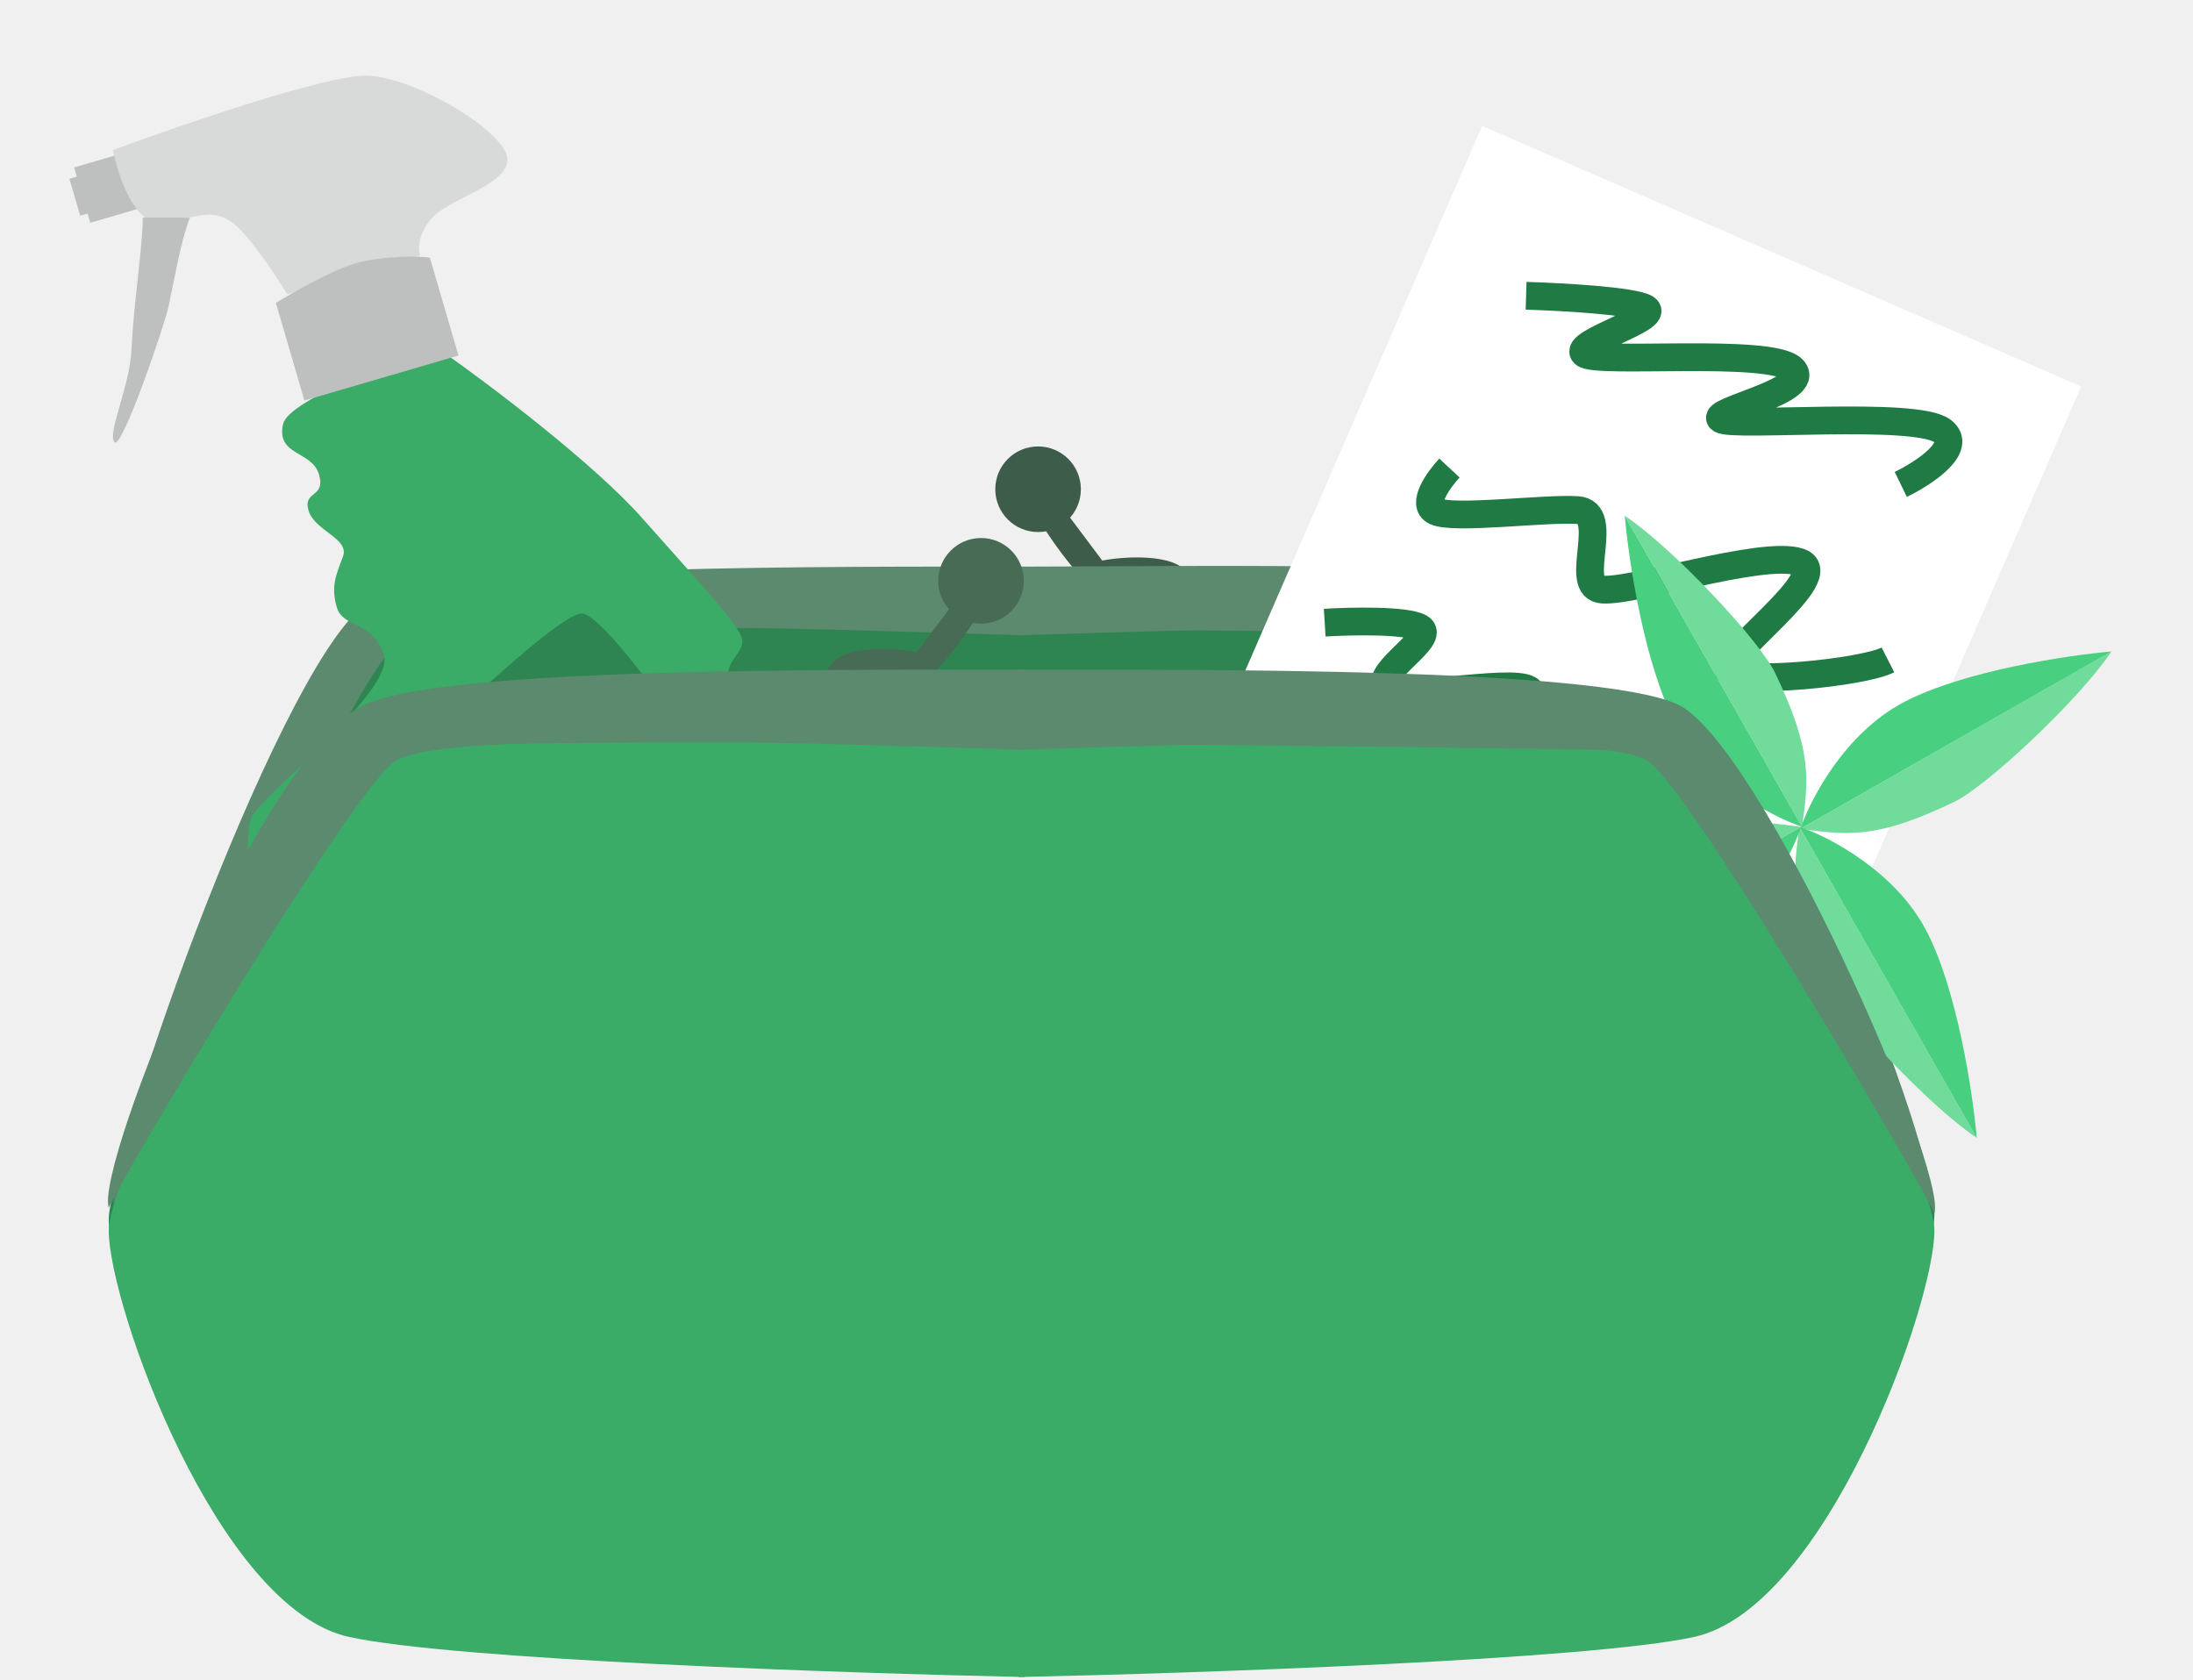
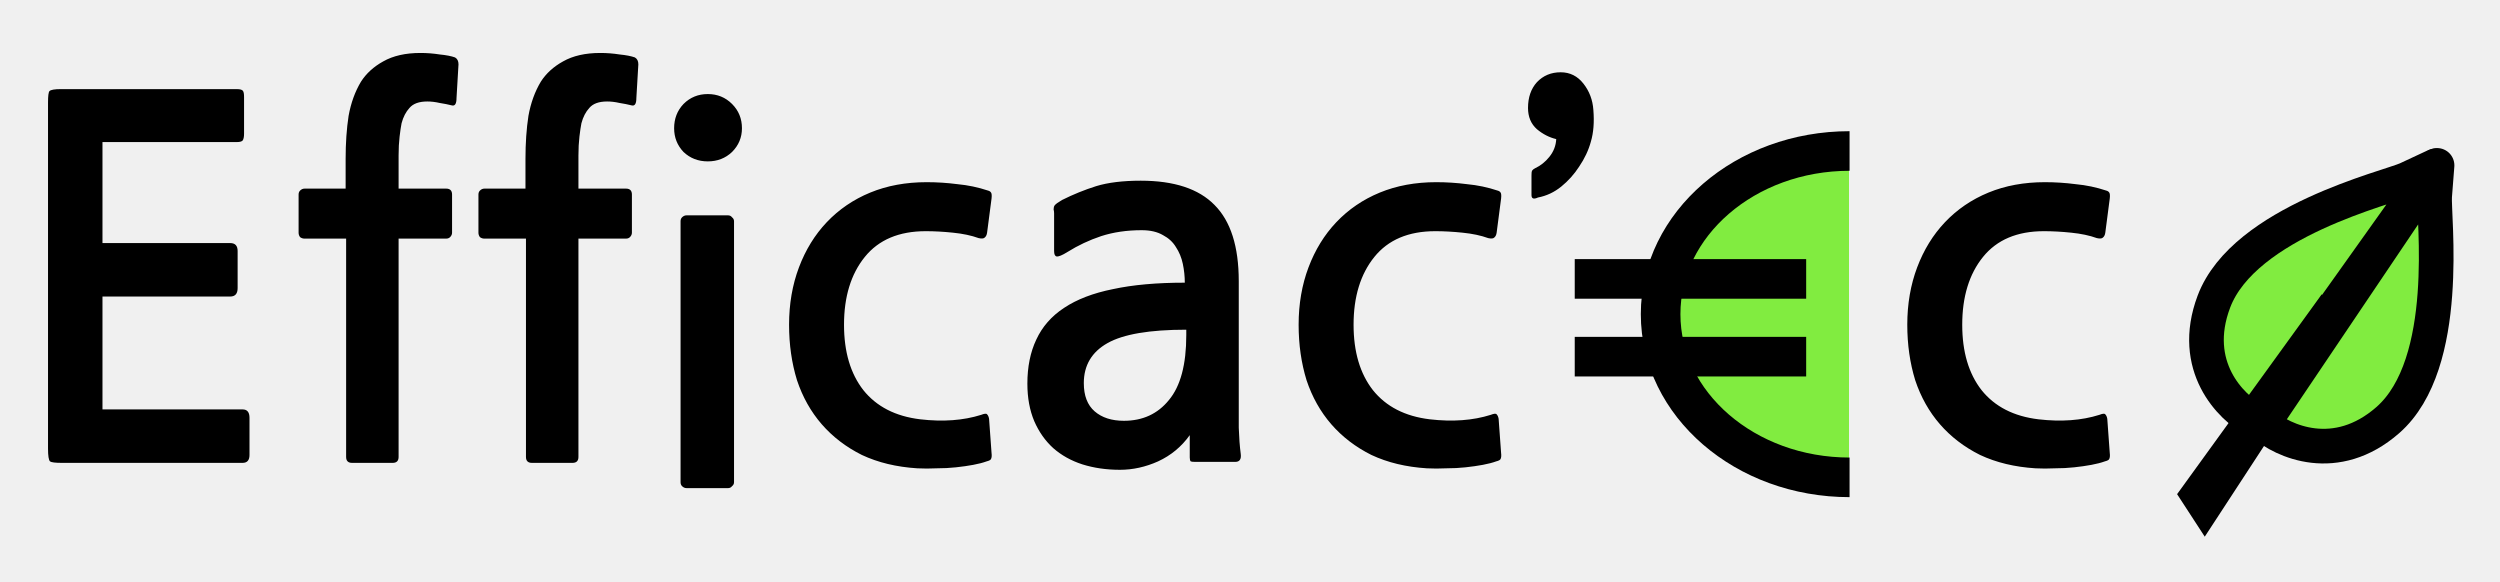
- <svg xmlns="http://www.w3.org/2000/svg" width="158" height="121" viewBox="0 0 158 121" fill="none">
-   <path d="M84.039 40.383C85.684 40.794 86.095 41.925 86.095 42.439H84.039C82.498 42.439 79.21 42.336 78.387 41.925C77.565 41.514 75.304 38.328 74.79 37.3L76.332 36.273L79.415 40.383C80.271 40.212 82.395 39.972 84.039 40.383Z" fill="#3D5C49" />
-   <circle r="3.083" transform="matrix(-1 0 0 1 74.7911 35.2449)" fill="#3D5C49" />
-   <path d="M28.864 45.357C31.833 44.037 60.064 44.807 73.808 45.357V112.567C60.751 112.292 32.74 111.33 25.153 109.68C15.669 107.619 7.835 93.187 7.835 87.827C7.835 82.466 25.153 47.006 28.864 45.357Z" fill="#2E8551" />
-   <path d="M118.34 45.357C115.371 44.037 87.14 44.807 73.396 45.357V112.567C86.453 112.292 114.464 111.33 122.051 109.68C131.535 107.619 139.369 92.775 139.369 87.414C139.369 82.054 122.051 47.006 118.34 45.357Z" fill="#2E8551" />
-   <path d="M26.802 43.295C20.864 45.934 7.285 83.841 8.247 87.002C9.071 85.078 25.152 48.903 28.451 46.594C31.75 44.285 60.338 45.357 73.808 45.769V40.821C60.201 40.821 32.739 40.656 26.802 43.295Z" fill="#5C8A6E" />
-   <path d="M118.752 42.883C124.69 45.522 139.919 83.016 138.956 86.177C138.132 84.253 122.051 48.903 118.752 46.594C115.454 44.285 86.865 45.357 73.396 45.769V40.821C86.178 40.821 112.814 40.244 118.752 42.883Z" fill="#5C8A6E" />
-   <path d="M29.276 45.769C26.308 46.758 23.366 50.579 22.267 52.366C23.229 50.167 25.483 45.356 26.802 43.707C28.452 41.646 111.743 42.883 117.103 43.707C121.391 44.367 123.838 48.93 124.525 51.129C123.975 50.579 122.628 49.15 121.639 47.831C120.649 46.511 117.103 45.906 115.454 45.769C87.965 45.356 32.245 44.779 29.276 45.769Z" fill="#5C8A6E" />
-   <rect x="106.786" y="9.071" width="47.062" height="60.976" transform="rotate(23.5065 106.786 9.07129)" fill="white" />
-   <path d="M109.951 21.308C112.451 21.382 117.674 21.666 118.572 22.214C119.695 22.899 113.33 24.697 114.134 25.472C114.938 26.247 127.53 25.029 129.138 26.579C130.747 28.129 123.103 29.62 123.985 30.206C124.868 30.792 138.017 29.583 139.944 31.043C141.485 32.211 138.588 34.099 136.946 34.897" stroke="#1F7A44" stroke-width="2" />
-   <path d="M95.442 44.857C97.312 44.742 101.299 44.653 102.296 45.218C103.542 45.926 99.107 48.349 99.871 49.489C100.636 50.629 108.702 48.855 110.125 49.663C111.549 50.471 103.945 53.919 104.608 55.237C105.272 56.555 115.012 54.319 117.729 54.921C120.446 55.522 121.442 57.499 123.471 57.24C125.095 57.032 126.363 56.842 126.795 56.773" stroke="#1F7A44" stroke-width="2" />
-   <path d="M104.428 33.718C103.659 34.543 102.378 36.319 103.406 36.829C104.692 37.467 111.209 36.592 113.65 36.747C116.091 36.903 113.404 42.05 115.267 42.447C117.13 42.843 126.918 39.597 129.618 40.483C132.317 41.37 123.915 47.225 124.559 48.298C125.204 49.371 134.226 48.458 136.022 47.54" stroke="#1F7A44" stroke-width="2" />
-   <path d="M5.337 12.062L10.521 10.547L11.687 14.535L6.502 16.05L5.337 12.062Z" fill="#BEC0BF" />
-   <path d="M5 12.882L6.196 12.533L6.973 15.191L5.777 15.541L5 12.882Z" fill="#BEC0BF" />
-   <path d="M31.032 15.807C30.058 17.015 30.123 18.044 30.277 18.408L20.706 21.205C19.832 19.777 17.797 16.731 16.651 15.97C15.219 15.018 14.319 15.642 11.762 16.028C9.717 16.337 8.499 12.677 8.145 10.809C13.093 8.978 23.689 5.342 26.489 5.447C29.991 5.578 36.654 9.619 36.561 11.522C36.468 13.425 32.25 14.296 31.032 15.807Z" fill="#D8D9D9" />
-   <path d="M46.267 37.325C42.82 33.428 35.411 27.825 32.138 25.512L24.029 27.882C23.008 28.42 20.617 29.614 20.402 30.529C19.855 32.853 22.477 32.447 22.982 34.175C23.488 35.903 21.8 35.314 22.228 36.776C22.655 38.239 25.198 38.794 24.711 40.091C24.224 41.387 23.821 42.227 24.267 43.755C24.714 45.284 26.927 44.709 27.665 47.235C28.403 49.761 19.031 57.189 18.138 58.821C17.244 60.453 18.611 74.266 20.069 80.982C21.527 87.698 26.181 99.179 29.814 102.229C33.447 105.28 60.573 97.135 65.515 93.31C70.457 89.485 66.755 81.261 64.349 71.792C61.942 62.323 52.772 49.709 52.5 48.778C52.228 47.848 53.394 47.146 53.493 46.252C53.593 45.357 50.577 42.198 46.267 37.325Z" fill="#3BAB68" />
-   <path d="M42 44.2C40.294 43.891 28.536 55.398 22.87 61.19C22.147 65.874 23.613 77.06 24.707 81.791C25.801 86.521 29.366 97.238 31.907 99.021C34.448 100.803 60.062 92.668 61.949 90.24C63.837 87.813 60.451 75.24 57.377 67.192C54.304 59.145 44.133 44.587 42 44.2Z" fill="#2E8551" />
-   <path d="M19.873 21.81L21.932 28.855L33.032 25.611L30.973 18.566C30.183 18.412 27.472 18.434 25.611 18.978C23.75 19.522 21.232 21.028 19.873 21.81Z" fill="#BEC0BF" />
-   <path d="M9.469 25.211C9.647 21.624 10.265 17.98 10.286 15.666L13.682 15.683C13.036 17.339 12.577 20.047 12.151 22.047C11.849 23.469 8.733 32.568 8.234 31.848C7.735 31.128 9.335 27.916 9.469 25.211Z" fill="#BEC0BF" />
-   <path d="M39.425 65.368C38.61 64.023 34.529 60.438 32.356 59.271L41.205 71.817C41.29 69.784 41.339 68.528 39.425 65.368Z" fill="#48D080" />
-   <path d="M35.361 67.909C36.934 70.321 39.912 71.52 41.204 71.817L32.355 59.271C32.702 61.145 33.789 65.496 35.361 67.909Z" fill="#32C36D" />
-   <path d="M47.592 70.13C48.937 69.315 52.522 65.234 53.689 63.06L41.143 71.909C43.177 71.995 44.432 72.044 47.592 70.13Z" fill="#48D080" />
-   <path d="M45.052 66.067C42.639 67.639 41.441 70.617 41.143 71.909L53.689 63.06C51.815 63.407 47.464 64.494 45.052 66.067Z" fill="#32C36D" />
-   <path d="M42.871 78.278C43.686 79.624 47.767 83.209 49.94 84.376L41.091 71.829C41.006 73.863 40.957 75.118 42.871 78.278Z" fill="#48D080" />
-   <path d="M46.934 75.738C45.362 73.326 42.384 72.127 41.092 71.829L49.941 84.376C49.594 82.502 48.507 78.15 46.934 75.738Z" fill="#32C36D" />
-   <path d="M34.712 73.608C33.367 74.423 29.782 78.504 28.615 80.677L41.162 71.828C39.128 71.743 37.873 71.694 34.712 73.608Z" fill="#48D080" />
-   <path d="M37.252 77.671C39.664 76.099 40.863 73.121 41.161 71.828L28.614 80.677C30.488 80.331 34.84 79.244 37.252 77.671Z" fill="#32C36D" />
-   <path d="M127.898 48.49C126.753 46.109 120.506 39.456 117.06 37.154L129.833 59.562C130.305 56.175 130.589 54.084 127.898 48.49Z" fill="#71DB9C" />
-   <path d="M120.693 52.083C122.934 56.371 127.72 58.856 129.833 59.563L117.06 37.154C117.337 40.343 118.453 47.795 120.693 52.083Z" fill="#48D080" />
-   <path d="M140.789 57.771C143.17 56.626 149.823 50.379 152.126 46.933L129.717 59.706C133.104 60.178 135.195 60.462 140.789 57.771Z" fill="#71DB9C" />
-   <path d="M137.197 50.567C132.909 52.807 130.424 57.593 129.717 59.706L152.126 46.933C148.937 47.211 141.485 48.326 137.197 50.567Z" fill="#48D080" />
-   <path d="M131.581 70.636C132.726 73.017 138.973 79.671 142.418 81.973L129.645 59.564C129.174 62.952 128.889 65.043 131.581 70.636Z" fill="#71DB9C" />
-   <path d="M138.785 67.044C136.545 62.756 131.759 60.271 129.645 59.564L142.419 81.973C142.141 78.783 141.026 71.332 138.785 67.044Z" fill="#48D080" />
-   <path d="M118.69 61.509C116.309 62.655 109.655 68.901 107.353 72.347L129.762 59.574C126.375 59.103 124.284 58.818 118.69 61.509Z" fill="#71DB9C" />
-   <path d="M122.282 68.714C126.57 66.473 129.056 61.687 129.762 59.574L107.353 72.347C110.543 72.07 117.995 70.954 122.282 68.714Z" fill="#48D080" />
-   <path d="M61.431 46.98C59.787 47.392 59.376 48.522 59.376 49.036H61.431C62.973 49.036 66.261 48.933 67.083 48.522C67.906 48.111 70.166 44.925 70.68 43.898L69.139 42.87L66.056 46.98C65.199 46.809 63.075 46.569 61.431 46.98Z" fill="#476B55" />
-   <circle cx="70.68" cy="41.842" r="3.083" fill="#476B55" />
-   <path d="M28.864 53.603C31.833 52.284 60.064 53.053 73.808 53.603V120.813C60.751 120.538 32.74 119.576 25.153 117.927C15.669 115.865 7.835 94.012 7.835 88.651C7.835 83.291 25.153 55.252 28.864 53.603Z" fill="#3BAB68" />
-   <path d="M118.34 53.603C115.371 52.284 87.14 53.053 73.396 53.603V120.813C86.453 120.538 114.464 119.576 122.051 117.927C131.535 115.865 139.369 94.012 139.369 88.651C139.369 83.291 122.051 55.252 118.34 53.603Z" fill="#3BAB68" />
-   <path d="M26.389 50.717C18.967 54.016 6.872 83.841 7.834 87.002C8.659 85.078 25.152 57.149 28.451 54.84C31.75 52.531 60.338 53.603 73.808 54.016V48.243C60.201 48.243 32.327 48.078 26.389 50.717Z" fill="#5C8A6E" />
-   <path d="M120.813 50.717C126.751 53.356 140.33 84.253 139.368 87.414C138.544 85.49 122.05 57.149 118.752 54.84C115.453 52.531 86.865 53.603 73.395 54.016V48.243C86.177 48.243 114.876 48.078 120.813 50.717Z" fill="#5C8A6E" />
-   <path d="M29.275 54.016C26.306 55.005 23.365 58.826 22.266 60.613C23.228 58.414 25.482 53.603 26.801 51.954C28.451 49.892 111.742 51.129 117.102 51.954C121.39 52.614 123.837 57.177 124.524 59.376C123.974 58.826 122.627 57.397 121.638 56.077C120.648 54.758 117.102 54.153 115.453 54.016C87.964 53.603 32.244 53.026 29.275 54.016Z" fill="#5C8A6E" />
+ <svg xmlns="http://www.w3.org/2000/svg" width="1010" height="235" viewBox="0 0 1010 235" fill="none">
+   <path d="M747 191V61C720.968 61 669.541 73.3 672.091 122.5C674.642 171.7 723.093 188.667 747 191Z" fill="#81EC40" />
+   <path d="M25 187C22.333 187 20.733 186.8 20.2 186.4C19.667 185.867 19.4 184.133 19.4 181.2V41.4C19.4 38.733 19.6 37.2 20 36.8C20.533 36.267 22.067 36 24.6 36H95.6C97.067 36 97.933 36.267 98.2 36.8C98.467 37.2 98.6 38 98.6 39.2V54C98.6 55.333 98.4 56.267 98 56.8C97.6 57.2 96.8 57.4 95.6 57.4H41.4V98.2H93C95 98.2 96 99.267 96 101.4V116.4C96 118.667 95 119.8 93 119.8H41.4V165.4H98C99.867 165.4 100.8 166.533 100.8 168.8V183.8C100.8 185.933 99.867 187 98 187H25ZM184.434 39.6C184.434 41.867 183.834 42.867 182.634 42.6C181.034 42.2 179.368 41.867 177.634 41.6C175.901 41.2 174.234 41 172.634 41C169.301 41 166.901 41.867 165.434 43.6C163.968 45.2 162.901 47.267 162.234 49.8C161.968 51.133 161.701 52.933 161.434 55.2C161.168 57.467 161.034 60 161.034 62.8V76.2H180.234C181.834 76.2 182.634 77 182.634 78.6V94C182.634 94.667 182.368 95.267 181.834 95.8C181.434 96.2 180.901 96.4 180.234 96.4H161.034V184.6C161.034 186.2 160.234 187 158.634 187H142.234C140.634 187 139.834 186.2 139.834 184.6V96.4H123.034C122.368 96.4 121.768 96.2 121.234 95.8C120.834 95.267 120.634 94.667 120.634 94V78.6C120.634 77.933 120.834 77.4 121.234 77C121.768 76.467 122.368 76.2 123.034 76.2H139.634V64.2C139.634 57.8 140.034 52 140.834 46.8C141.768 41.6 143.434 37 145.834 33C147.968 29.667 150.968 26.933 154.834 24.8C158.834 22.533 163.834 21.4 169.834 21.4C172.501 21.4 175.101 21.6 177.634 22C180.301 22.267 182.368 22.667 183.834 23.2C184.768 23.733 185.234 24.667 185.234 26L184.434 39.6ZM257.091 39.6C257.091 41.867 256.491 42.867 255.291 42.6C253.691 42.2 252.024 41.867 250.291 41.6C248.557 41.2 246.891 41 245.291 41C241.957 41 239.557 41.867 238.091 43.6C236.624 45.2 235.557 47.267 234.891 49.8C234.624 51.133 234.357 52.933 234.091 55.2C233.824 57.467 233.691 60 233.691 62.8V76.2H252.891C254.491 76.2 255.291 77 255.291 78.6V94C255.291 94.667 255.024 95.267 254.491 95.8C254.091 96.2 253.557 96.4 252.891 96.4H233.691V184.6C233.691 186.2 232.891 187 231.291 187H214.891C213.291 187 212.491 186.2 212.491 184.6V96.4H195.691C195.024 96.4 194.424 96.2 193.891 95.8C193.491 95.267 193.291 94.667 193.291 94V78.6C193.291 77.933 193.491 77.4 193.891 77C194.424 76.467 195.024 76.2 195.691 76.2H212.291V64.2C212.291 57.8 212.691 52 213.491 46.8C214.424 41.6 216.091 37 218.491 33C220.624 29.667 223.624 26.933 227.491 24.8C231.491 22.533 236.491 21.4 242.491 21.4C245.157 21.4 247.757 21.6 250.291 22C252.957 22.267 255.024 22.667 256.491 23.2C257.424 23.733 257.891 24.667 257.891 26L257.091 39.6ZM277.347 197.2C276.68 197.2 276.08 196.933 275.547 196.4C275.147 196 274.947 195.467 274.947 194.8V89.4C274.947 88.733 275.147 88.2 275.547 87.8C276.08 87.267 276.68 87 277.347 87H294.147C294.814 87 295.347 87.267 295.747 87.8C296.28 88.2 296.547 88.733 296.547 89.4V194.8C296.547 195.467 296.28 196 295.747 196.4C295.347 196.933 294.814 197.2 294.147 197.2H277.347ZM285.947 65.2C282.08 65.2 278.814 63.933 276.147 61.4C273.614 58.733 272.347 55.533 272.347 51.8C272.347 47.933 273.614 44.667 276.147 42C278.814 39.333 282.08 38 285.947 38C289.814 38 293.08 39.333 295.747 42C298.414 44.667 299.747 47.933 299.747 51.8C299.747 55.533 298.414 58.733 295.747 61.4C293.08 63.933 289.814 65.2 285.947 65.2ZM398.584 186.4C397.118 186.933 395.318 187.4 393.184 187.8C391.051 188.2 388.718 188.533 386.184 188.8C383.784 189.067 381.184 189.2 378.384 189.2C375.718 189.333 373.118 189.333 370.584 189.2C362.184 188.667 354.718 186.867 348.184 183.8C341.784 180.6 336.384 176.467 331.984 171.4C327.584 166.333 324.251 160.4 321.984 153.6C319.851 146.667 318.784 139.2 318.784 131.2C318.784 122.8 320.118 115.067 322.784 108C325.451 100.933 329.184 94.867 333.984 89.8C338.918 84.6 344.784 80.6 351.584 77.8C358.384 75 365.984 73.6 374.384 73.6C378.518 73.6 382.651 73.867 386.784 74.4C391.051 74.8 395.184 75.667 399.184 77C399.718 77.133 400.118 77.4 400.384 77.8C400.651 78.2 400.718 79 400.584 80.2L398.784 94C398.651 94.933 398.318 95.6 397.784 96C397.384 96.4 396.584 96.467 395.384 96.2C392.451 95.133 388.984 94.4 384.984 94C381.118 93.6 377.451 93.4 373.984 93.4C363.184 93.4 354.984 96.867 349.384 103.8C343.784 110.733 340.984 119.867 340.984 131.2C340.984 142.133 343.584 150.933 348.784 157.6C354.118 164.267 361.784 168.2 371.784 169.4C380.984 170.467 389.184 169.867 396.384 167.6C397.718 167.067 398.518 167 398.784 167.4C399.184 167.8 399.451 168.4 399.584 169.2L400.584 183C400.718 184.067 400.651 184.867 400.384 185.4C400.251 185.8 399.651 186.133 398.584 186.4ZM482.859 186.6C481.926 186.6 481.326 186.533 481.059 186.4C480.793 186.133 480.659 185.6 480.659 184.8V175.8C477.326 180.467 473.059 184 467.859 186.4C462.793 188.667 457.659 189.8 452.459 189.8C446.993 189.8 441.926 189.067 437.259 187.6C432.726 186.133 428.793 183.933 425.459 181C422.259 178.067 419.726 174.467 417.859 170.2C415.993 165.8 415.059 160.733 415.059 155C415.059 148.2 416.259 142.267 418.659 137.2C421.059 132 424.793 127.733 429.859 124.4C435.059 120.933 441.659 118.4 449.659 116.8C457.659 115.067 467.326 114.2 478.659 114.2C478.659 111.667 478.393 109.133 477.859 106.6C477.326 104.067 476.393 101.8 475.059 99.8C473.859 97.8 472.126 96.2 469.859 95C467.593 93.667 464.726 93 461.259 93C455.259 93 449.793 93.8 444.859 95.4C440.059 97 435.526 99.133 431.259 101.8C429.126 103.133 427.659 103.733 426.859 103.6C426.193 103.467 425.859 102.733 425.859 101.4V86.2C425.859 85.667 425.793 85.133 425.659 84.6C425.659 83.933 425.793 83.4 426.059 83C426.459 82.467 427.459 81.733 429.059 80.8C433.593 78.533 438.193 76.667 442.859 75.2C447.659 73.733 453.659 73 460.859 73C474.326 73 484.259 76.267 490.659 82.8C497.193 89.333 500.459 99.6 500.459 113.6V161C500.459 164.733 500.459 168.667 500.459 172.8C500.593 176.8 500.859 180.333 501.259 183.4C501.526 185.533 500.793 186.6 499.059 186.6H482.859ZM479.259 133.2C464.459 133.2 453.859 135 447.459 138.6C441.059 142.2 437.859 147.6 437.859 154.8C437.859 159.867 439.326 163.667 442.259 166.2C445.193 168.733 449.126 170 454.059 170C461.659 170 467.726 167.2 472.259 161.6C476.926 156 479.259 147.267 479.259 135.4V133.2ZM604.444 186.4C602.977 186.933 601.177 187.4 599.044 187.8C596.91 188.2 594.577 188.533 592.044 188.8C589.644 189.067 587.044 189.2 584.244 189.2C581.577 189.333 578.977 189.333 576.444 189.2C568.044 188.667 560.577 186.867 554.044 183.8C547.644 180.6 542.244 176.467 537.844 171.4C533.444 166.333 530.11 160.4 527.844 153.6C525.71 146.667 524.644 139.2 524.644 131.2C524.644 122.8 525.977 115.067 528.644 108C531.31 100.933 535.044 94.867 539.844 89.8C544.777 84.6 550.644 80.6 557.444 77.8C564.244 75 571.844 73.6 580.244 73.6C584.377 73.6 588.51 73.867 592.644 74.4C596.91 74.8 601.044 75.667 605.044 77C605.577 77.133 605.977 77.4 606.244 77.8C606.51 78.2 606.577 79 606.444 80.2L604.644 94C604.51 94.933 604.177 95.6 603.644 96C603.244 96.4 602.444 96.467 601.244 96.2C598.31 95.133 594.844 94.4 590.844 94C586.977 93.6 583.31 93.4 579.844 93.4C569.044 93.4 560.844 96.867 555.244 103.8C549.644 110.733 546.844 119.867 546.844 131.2C546.844 142.133 549.444 150.933 554.644 157.6C559.977 164.267 567.644 168.2 577.644 169.4C586.844 170.467 595.044 169.867 602.244 167.6C603.577 167.067 604.377 167 604.644 167.4C605.044 167.8 605.31 168.4 605.444 169.2L606.444 183C606.577 184.067 606.51 184.867 606.244 185.4C606.11 185.8 605.51 186.133 604.444 186.4ZM630.519 29.2C634.252 29.2 637.319 30.733 639.719 33.8C642.119 36.867 643.452 40.4 643.719 44.4C644.119 49.333 643.785 53.6 642.719 57.2C641.785 60.667 640.185 64.067 637.919 67.4C635.919 70.467 633.519 73.133 630.719 75.4C627.919 77.667 624.785 79.133 621.319 79.8C619.585 80.6 618.719 80.267 618.719 78.8V71C618.719 69.933 618.785 69.267 618.919 69C619.185 68.6 619.585 68.267 620.119 68C622.385 66.933 624.319 65.4 625.919 63.4C627.652 61.267 628.585 58.867 628.719 56.2C625.919 55.533 623.319 54.2 620.919 52.2C618.519 50.067 617.319 47.2 617.319 43.6C617.319 39.333 618.519 35.867 620.919 33.2C623.452 30.533 626.652 29.2 630.519 29.2ZM850.342 186.4C848.876 186.933 847.076 187.4 844.942 187.8C842.809 188.2 840.476 188.533 837.942 188.8C835.542 189.067 832.942 189.2 830.142 189.2C827.476 189.333 824.876 189.333 822.342 189.2C813.942 188.667 806.476 186.867 799.942 183.8C793.542 180.6 788.142 176.467 783.742 171.4C779.342 166.333 776.009 160.4 773.742 153.6C771.609 146.667 770.542 139.2 770.542 131.2C770.542 122.8 771.876 115.067 774.542 108C777.209 100.933 780.942 94.867 785.742 89.8C790.676 84.6 796.542 80.6 803.342 77.8C810.142 75 817.742 73.6 826.142 73.6C830.276 73.6 834.409 73.867 838.542 74.4C842.809 74.8 846.942 75.667 850.942 77C851.476 77.133 851.876 77.4 852.142 77.8C852.409 78.2 852.476 79 852.342 80.2L850.542 94C850.409 94.933 850.076 95.6 849.542 96C849.142 96.4 848.342 96.467 847.142 96.2C844.209 95.133 840.742 94.4 836.742 94C832.876 93.6 829.209 93.4 825.742 93.4C814.942 93.4 806.742 96.867 801.142 103.8C795.542 110.733 792.742 119.867 792.742 131.2C792.742 142.133 795.342 150.933 800.542 157.6C805.876 164.267 813.542 168.2 823.542 169.4C832.742 170.467 840.942 169.867 848.142 167.6C849.476 167.067 850.276 167 850.542 167.4C850.942 167.8 851.209 168.4 851.342 169.2L852.342 183C852.476 184.067 852.409 184.867 852.142 185.4C852.009 185.8 851.409 186.133 850.342 186.4Z" fill="black" />
+   <path d="M747.223 192.849C705.065 192.849 670.89 163.333 670.89 126.924C670.89 90.515 705.065 61 747.223 61" stroke="black" stroke-width="16" />
+   <path d="M636.193 112.68H729.692" stroke="black" stroke-width="16" />
+   <path d="M636.193 144.09H729.692" stroke="black" stroke-width="16" />
+   <path d="M894.397 121.89C884.618 147.893 901.212 164.565 910.731 169.65L983.755 67.086L972.508 72.335C965.173 75.759 906.622 89.387 894.397 121.89Z" fill="#81EC40" stroke="black" stroke-width="14" stroke-linejoin="round" />
+   <path d="M964.658 169.733C943.75 188.026 922.31 178.348 914.204 171.223L984.568 66.816L983.605 79.19C982.978 87.26 990.793 146.866 964.658 169.733Z" fill="#81EC40" stroke="black" stroke-width="14" stroke-linejoin="round" />
+   <path d="M888.036 199.85L943.619 123.054L890.734 204L888.036 199.85Z" fill="#81EC40" stroke="black" stroke-width="14" />
</svg>
